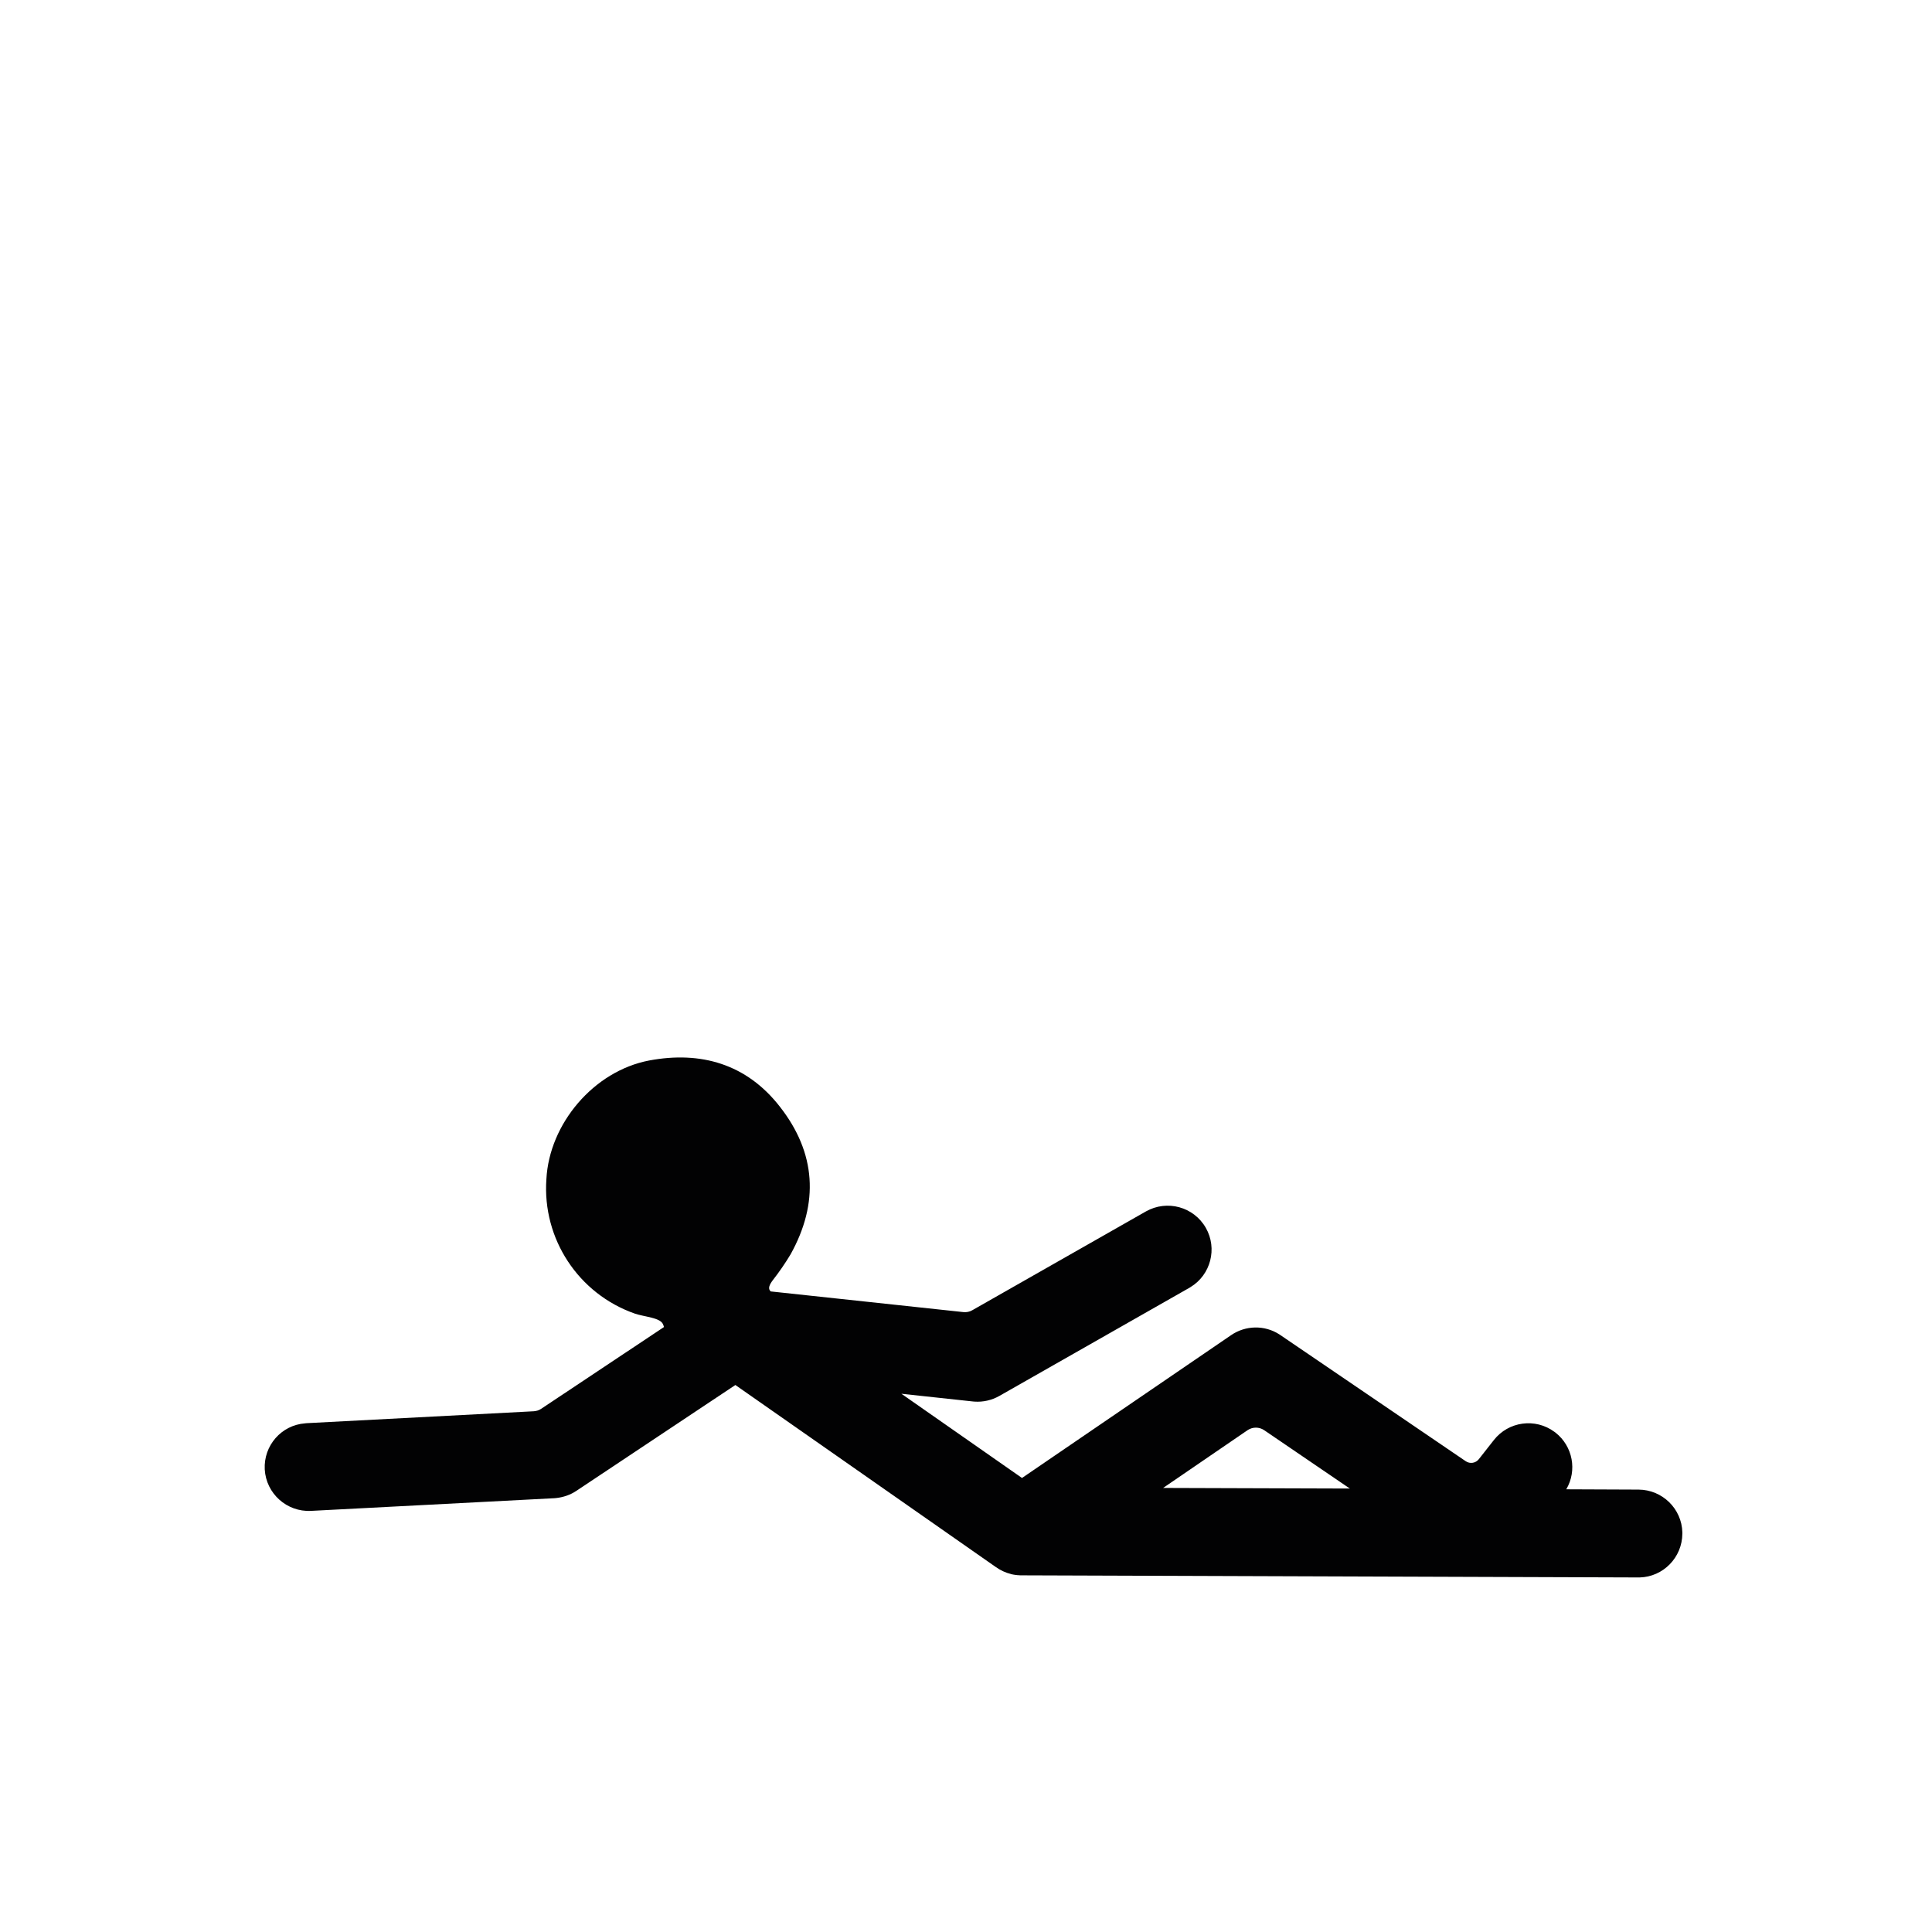
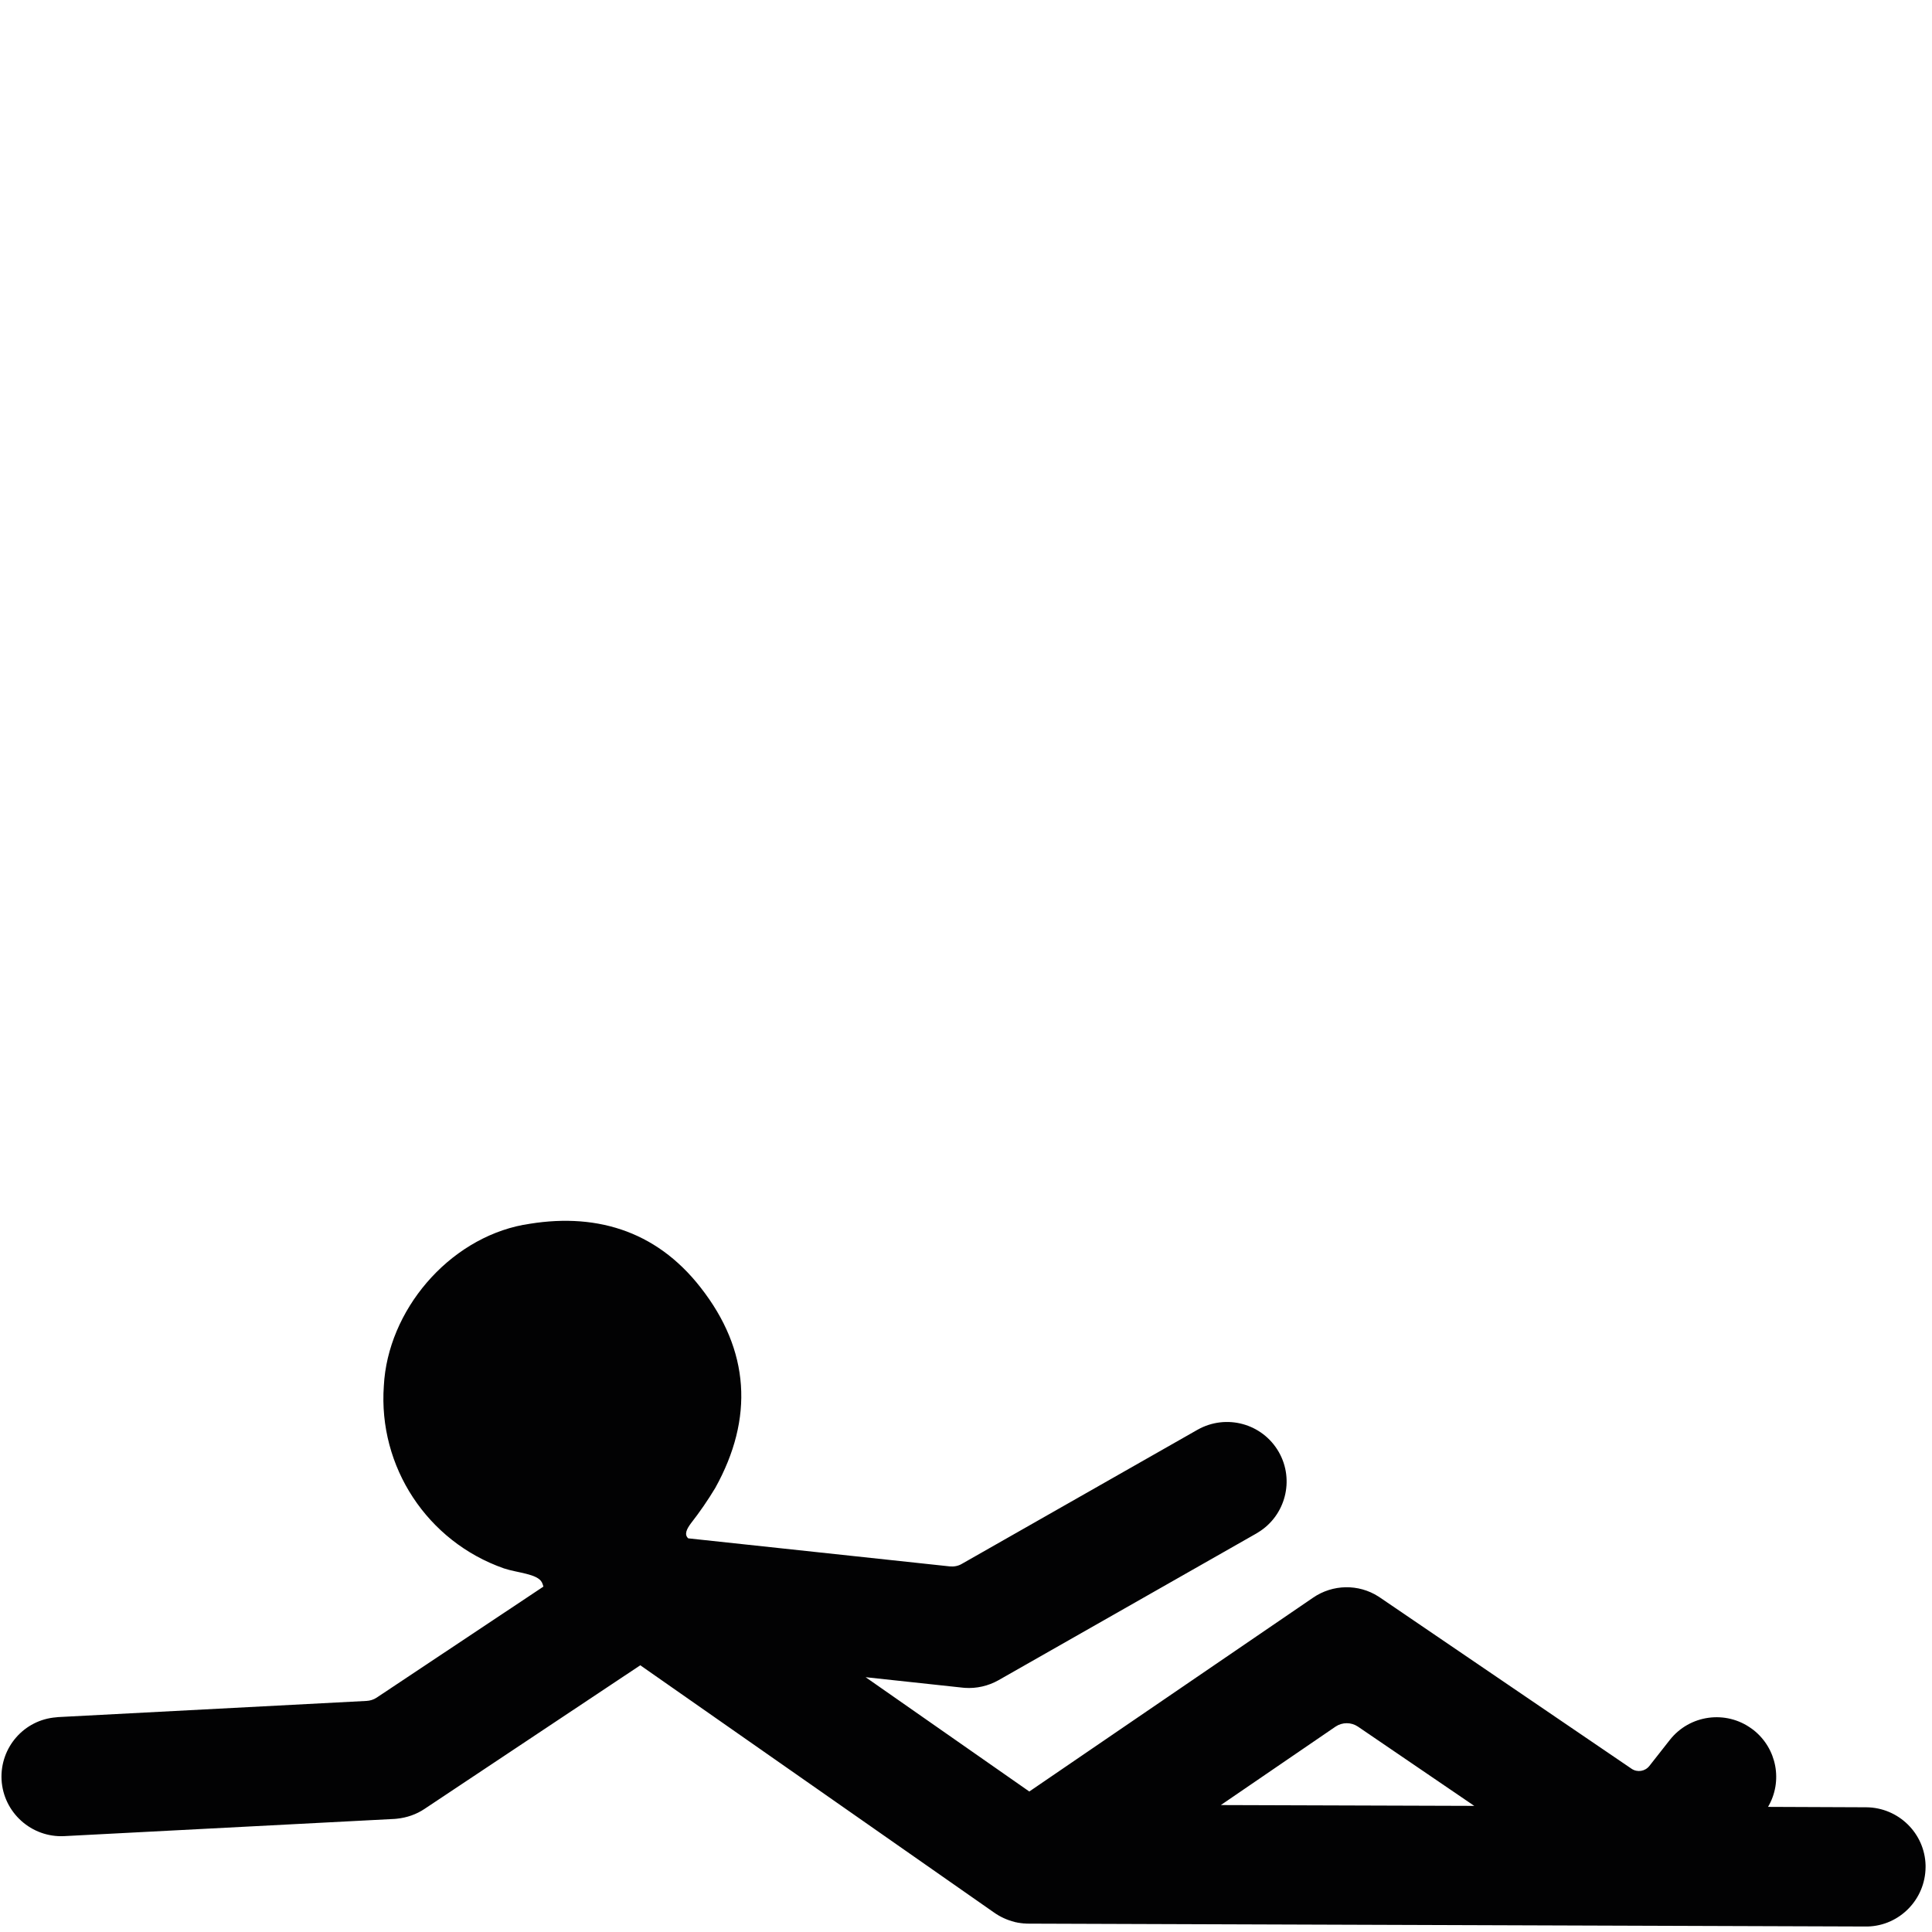
- <svg xmlns="http://www.w3.org/2000/svg" version="1.1" id="Layer_1" x="0px" y="0px" viewBox="0 0 128 128" style="enable-background:new 0 0 128 128;" xml:space="preserve">
-   <style type="text/css">
- 	.st0{fill:#020203;}
- 	.st1{fill:none;}
- </style>
-   <g id="Page-1">
-     <path id="_x37_" class="st0" d="M43.01,70.26c3.42-0.64,6.45,0.23,8.65,3.05c2.41,3.07,2.61,6.39,0.72,9.79   c-0.36,0.6-0.76,1.18-1.19,1.73c-0.2,0.27-0.34,0.54-0.13,0.73l12.77,1.37c0.2,0.02,0.41-0.02,0.58-0.12l11.51-6.55   c1.4-0.79,3.17-0.31,3.97,1.09c0.78,1.37,0.32,3.11-1.01,3.92l-0.08,0.05l-12.6,7.17c-0.5,0.28-1.07,0.41-1.64,0.37l-0.11-0.01   l-4.73-0.51l7.99,5.58l13.85-9.46c0.96-0.66,2.22-0.68,3.19-0.06l0.09,0.06l12.27,8.35c0.28,0.19,0.66,0.13,0.87-0.14l0.99-1.26   c0.97-1.24,2.75-1.48,4.01-0.55l0.07,0.05c1.16,0.91,1.45,2.52,0.72,3.76l4.79,0.02c1.58,0.01,2.86,1.27,2.9,2.83l0,0.09   c-0.01,1.58-1.27,2.86-2.83,2.9l-0.09,0l-40.83-0.14c-0.08,0-0.17,0-0.25-0.01c-0.01,0-0.02,0-0.03,0c-0.03,0-0.06-0.01-0.08-0.01   c-0.01,0-0.01,0-0.02,0c-0.07-0.01-0.13-0.02-0.2-0.03c-0.01,0-0.03-0.01-0.04-0.01c-0.02,0-0.04-0.01-0.06-0.01   c-0.01,0-0.02,0-0.03-0.01c-0.37-0.09-0.72-0.25-1.04-0.48L48.72,91.76l-10.53,7.01c-0.4,0.27-0.87,0.43-1.35,0.48l-0.11,0.01   L20.6,100.1c-1.6,0.08-2.97-1.15-3.06-2.75c-0.08-1.58,1.1-2.93,2.67-3.05l0.09-0.01l15.06-0.79c0.17-0.01,0.34-0.06,0.49-0.16   l8.14-5.42c-0.02-0.07-0.04-0.14-0.07-0.2c-0.21-0.43-1.21-0.47-1.86-0.69c-3.74-1.31-6.14-4.96-5.86-8.91   C36.39,74.46,39.33,70.96,43.01,70.26z M77.06,98.58l12.37,0.04l-5.68-3.87c-0.33-0.22-0.76-0.22-1.09,0L77.06,98.58z" />
+ <svg xmlns="http://www.w3.org/2000/svg" width="128" height="128">
+   <style type="text/css">.st0{fill:#020203;}
+ 	.st1{fill:none;}</style>
+   <g>
+     <rect fill="none" id="canvas_background" height="402" width="582" y="-1" x="-1" />
+   </g>
+   <g>
+     <g stroke="null" id="Page-1">
+       <path stroke="null" d="m34.671,81.153c4.642,-0.869 8.754,0.312 11.74,4.14c3.271,4.167 3.542,8.673 0.977,13.287c-0.489,0.814 -1.032,1.602 -1.615,2.348c-0.271,0.366 -0.461,0.733 -0.176,0.991l17.332,1.859c0.271,0.027 0.556,-0.027 0.787,-0.163l15.622,-8.89c1.9,-1.072 4.302,-0.421 5.388,1.479c1.059,1.859 0.434,4.221 -1.371,5.32l-0.109,0.068l-17.101,9.731c-0.679,0.38 -1.452,0.556 -2.226,0.502l-0.149,-0.014l-6.42,-0.692l10.844,7.573l18.798,-12.84c1.303,-0.896 3.013,-0.923 4.33,-0.081l0.122,0.081l16.653,11.333c0.38,0.258 0.896,0.176 1.181,-0.19l1.344,-1.71c1.317,-1.683 3.732,-2.009 5.443,-0.746l0.095,0.068c1.574,1.235 1.968,3.42 0.977,5.103l6.501,0.027c2.144,0.014 3.882,1.724 3.936,3.841l0,0.122c-0.014,2.144 -1.724,3.882 -3.841,3.936l-0.122,0l-55.416,-0.19c-0.109,0 -0.231,0 -0.339,-0.014c-0.014,0 -0.027,0 -0.041,0c-0.041,0 -0.081,-0.014 -0.109,-0.014c-0.014,0 -0.014,0 -0.027,0c-0.095,-0.014 -0.176,-0.027 -0.271,-0.041c-0.014,0 -0.041,-0.014 -0.054,-0.014c-0.027,0 -0.054,-0.014 -0.081,-0.014c-0.014,0 -0.027,0 -0.041,-0.014c-0.502,-0.122 -0.977,-0.339 -1.412,-0.651l-23.399,-16.355l-14.292,9.514c-0.543,0.366 -1.181,0.584 -1.832,0.651l-0.149,0.014l-21.892,1.14c-2.172,0.109 -4.031,-1.561 -4.153,-3.732c-0.109,-2.144 1.493,-3.977 3.624,-4.14l0.122,-0.014l20.44,-1.072c0.231,-0.014 0.461,-0.081 0.665,-0.217l11.048,-7.356c-0.027,-0.095 -0.054,-0.19 -0.095,-0.271c-0.285,-0.584 -1.642,-0.638 -2.524,-0.937c-5.076,-1.778 -8.334,-6.732 -7.953,-12.093c0.258,-4.968 4.248,-9.718 9.243,-10.668zm46.214,38.437l16.789,0.054l-7.709,-5.253c-0.448,-0.299 -1.032,-0.299 -1.479,0l-7.601,5.198z" class="st0" id="_x37_" />
+     </g>
  </g>
</svg>
